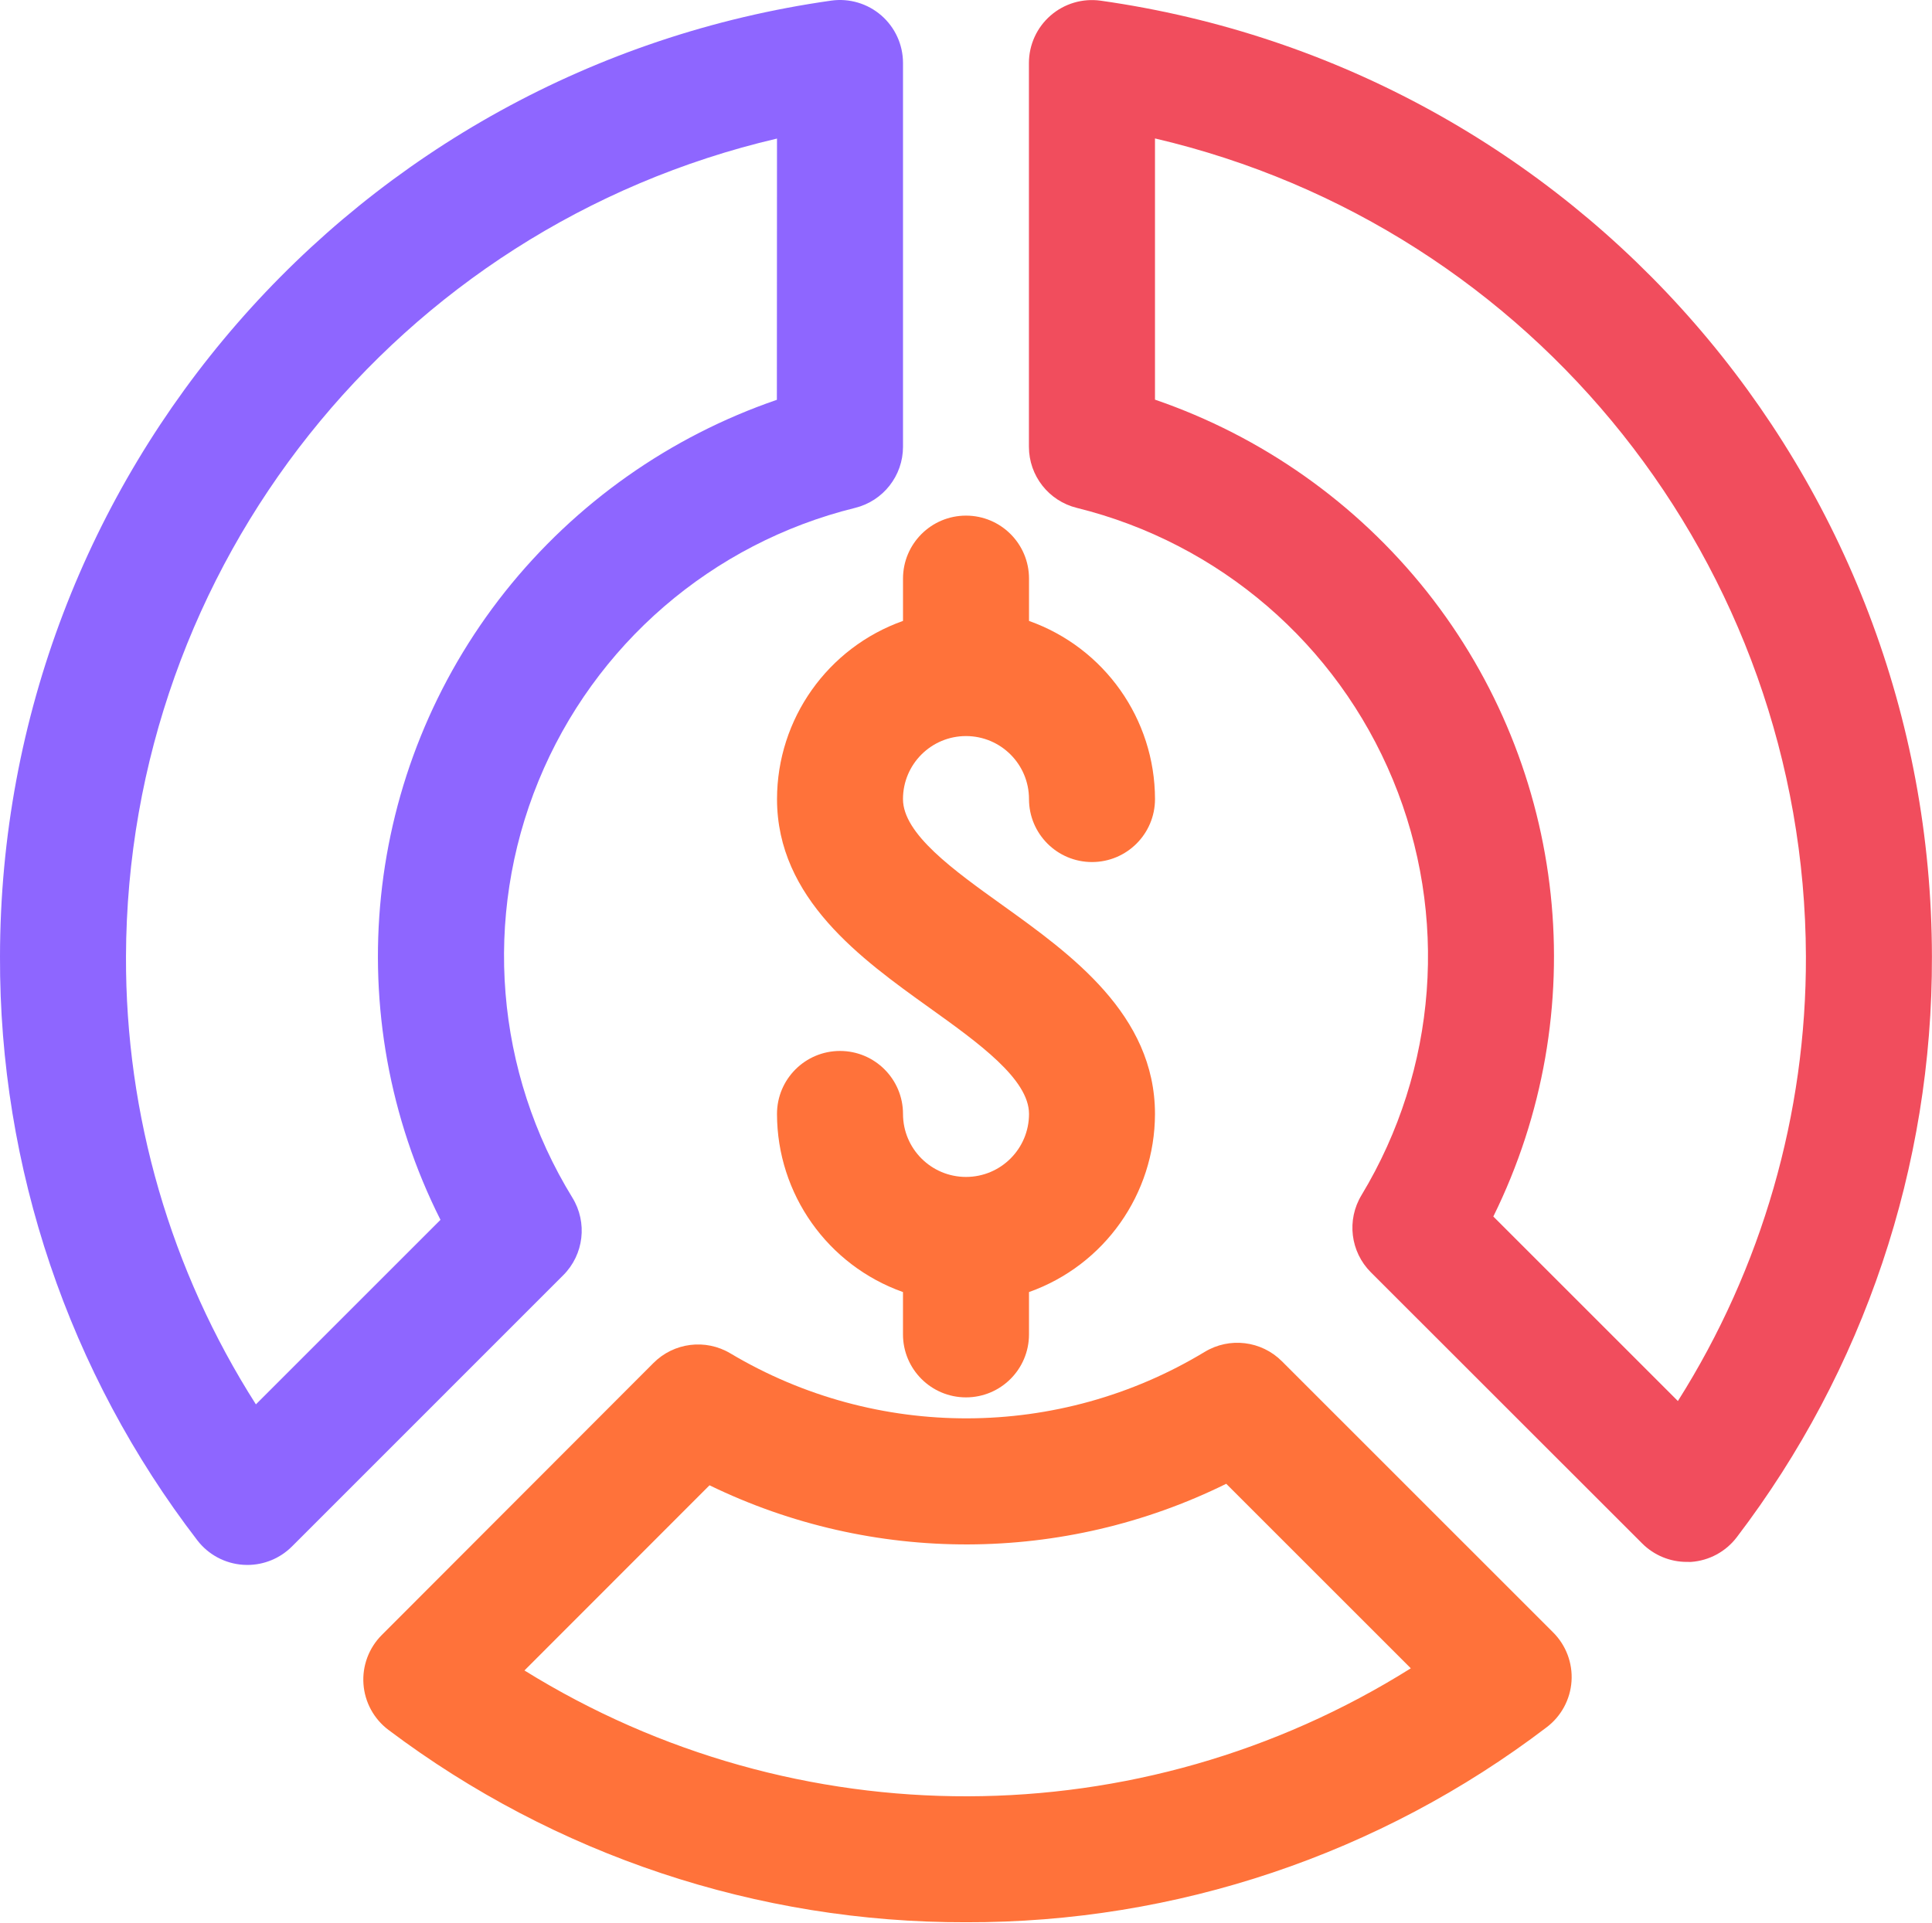
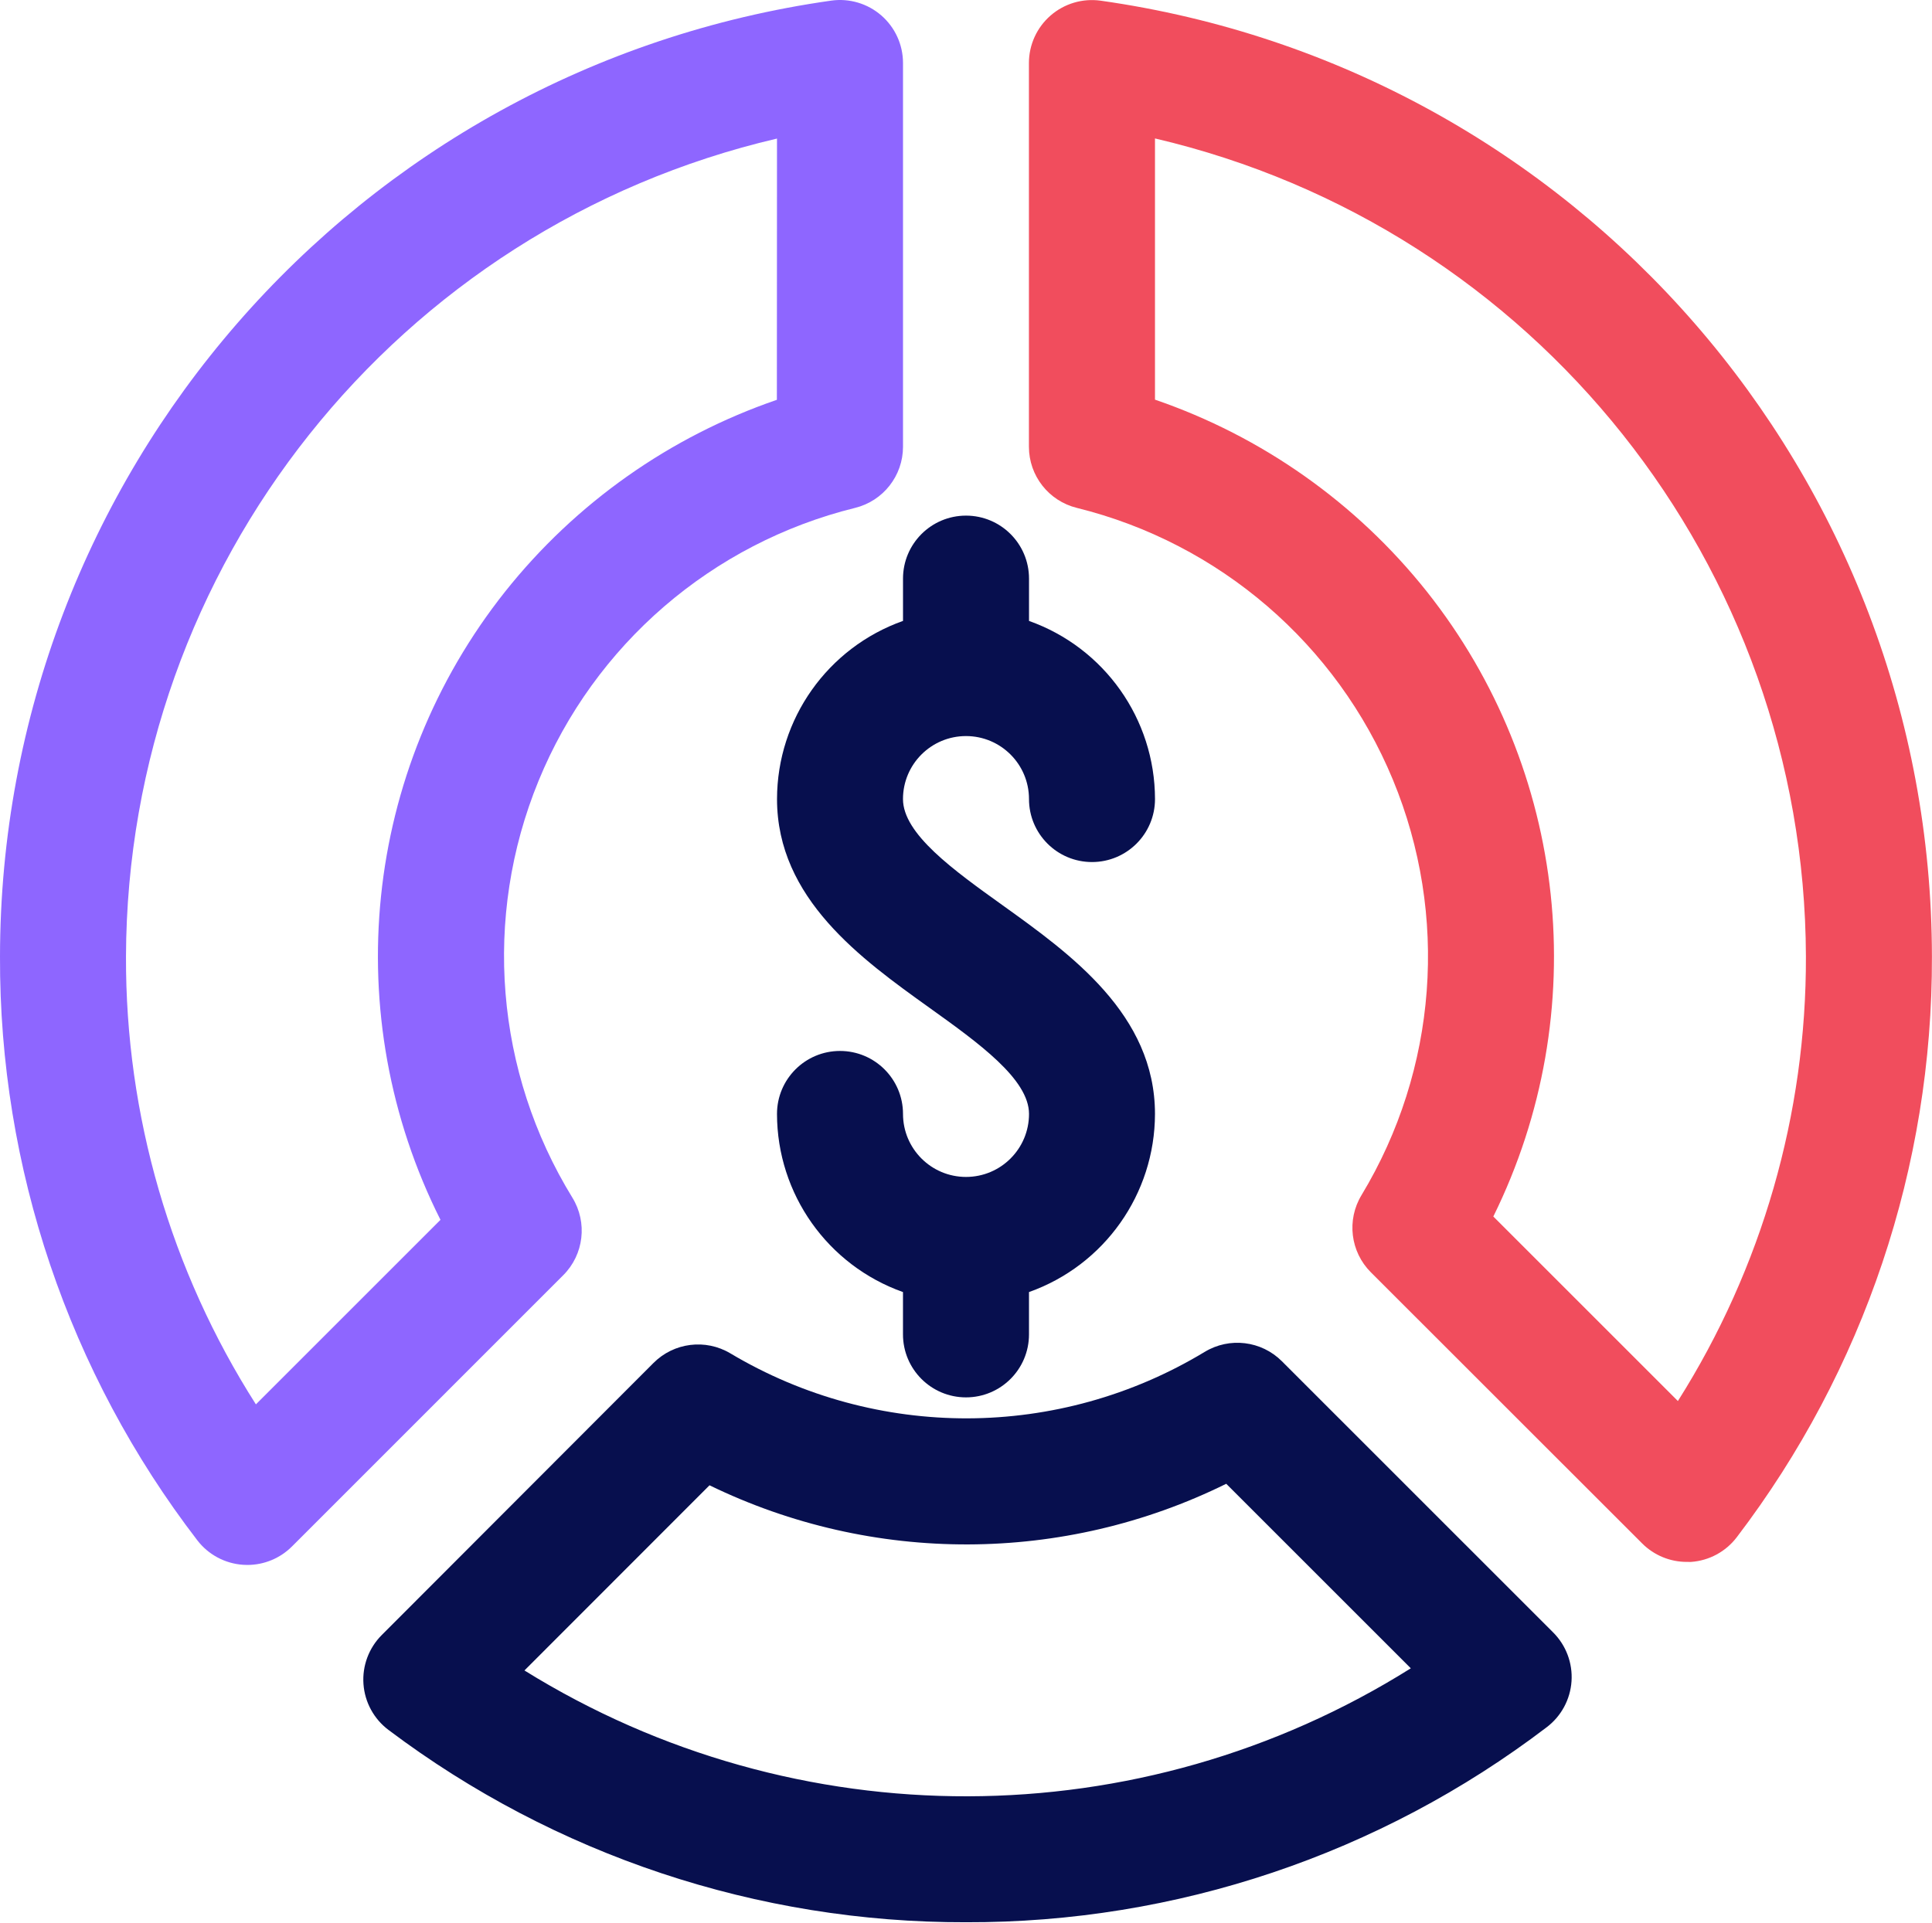
<svg xmlns="http://www.w3.org/2000/svg" width="80.6" height="80.215" viewBox="0 0 80.6 80.215">
  <g id="chart" transform="translate(0 -1.223)">
    <path id="Path_11509" data-name="Path 11509" d="M10.32,66.528q-.087,0-.174-.006A2.628,2.628,0,0,1,8.232,65.5,39.771,39.771,0,0,1,0,41.139,40.33,40.33,0,0,1,34.682,1.249a2.629,2.629,0,0,1,2.99,2.6V19.867a2.628,2.628,0,0,1-2,2.551A19.259,19.259,0,0,0,23.878,51.2a2.628,2.628,0,0,1-.38,3.237L12.179,65.758A2.63,2.63,0,0,1,10.32,66.528ZM32.415,7.006A35.167,35.167,0,0,0,5.256,41.139a34.535,34.535,0,0,0,5.42,18.688l7.7-7.7a24.476,24.476,0,0,1,2.7-26.219,24.751,24.751,0,0,1,11.334-8Z" transform="translate(0 -0.001)" fill="#8e66ff" />
-     <path id="Path_11510" data-name="Path 11510" d="M121.421,381.356a39.88,39.88,0,0,1-24.091-8.024,2.628,2.628,0,0,1-.284-3.96l11.337-11.354a2.628,2.628,0,0,1,3.21-.4,19.218,19.218,0,0,0,19.785-.062,2.628,2.628,0,0,1,3.221.389l11.319,11.319a2.628,2.628,0,0,1-.27,3.953A39.777,39.777,0,0,1,121.421,381.356ZM103,370.849a34.921,34.921,0,0,0,36.978-.09l-7.7-7.7a24.493,24.493,0,0,1-21.557.063Z" transform="translate(-81.121 -299.919)" fill="#ff723a" />
+     <path id="Path_11510" data-name="Path 11510" d="M121.421,381.356a39.88,39.88,0,0,1-24.091-8.024,2.628,2.628,0,0,1-.284-3.96l11.337-11.354a2.628,2.628,0,0,1,3.21-.4,19.218,19.218,0,0,0,19.785-.062,2.628,2.628,0,0,1,3.221.389l11.319,11.319a2.628,2.628,0,0,1-.27,3.953A39.777,39.777,0,0,1,121.421,381.356ZM103,370.849a34.921,34.921,0,0,0,36.978-.09l-7.7-7.7a24.493,24.493,0,0,1-21.557.063Z" transform="translate(-81.121 -299.919)" fill="#070F4E" />
    <path id="Path_11511" data-name="Path 11511" d="M300.134,66.4a2.628,2.628,0,0,1-1.858-.77L286.957,54.315a2.628,2.628,0,0,1-.389-3.221,19.279,19.279,0,0,0-11.876-28.677,2.628,2.628,0,0,1-2-2.551V3.851a2.628,2.628,0,0,1,2.99-2.6,40.33,40.33,0,0,1,34.682,39.89,39.775,39.775,0,0,1-8.139,24.226,2.628,2.628,0,0,1-1.915,1.034C300.253,66.4,300.194,66.4,300.134,66.4Zm-8.068-14.413,7.7,7.7a34.536,34.536,0,0,0,5.341-18.556A35.168,35.168,0,0,0,277.951,7V17.9a24.75,24.75,0,0,1,11.334,8,24.515,24.515,0,0,1,2.781,26.087Z" transform="translate(-229.767 0)" fill="#f14d5d" />
-     <path id="Path_11512" data-name="Path 11512" d="M215.328,154.168c-2.045-1.465-4.159-2.979-4.159-4.434a2.628,2.628,0,0,1,5.257,0,2.628,2.628,0,0,0,5.257,0,7.9,7.9,0,0,0-5.256-7.433v-1.766a2.628,2.628,0,0,0-5.257,0V142.3a7.9,7.9,0,0,0-5.256,7.433c0,4.155,3.523,6.679,6.354,8.707,2.045,1.465,4.159,2.98,4.159,4.434a2.628,2.628,0,0,1-5.257,0,2.628,2.628,0,1,0-5.257,0,7.9,7.9,0,0,0,5.256,7.433v1.766a2.628,2.628,0,1,0,5.257,0v-1.766a7.9,7.9,0,0,0,5.256-7.433C221.682,158.72,218.159,156.2,215.328,154.168Z" transform="translate(-173.498 -115.167)" fill="#ff723a" />
+     <path id="Path_11512" data-name="Path 11512" d="M215.328,154.168c-2.045-1.465-4.159-2.979-4.159-4.434a2.628,2.628,0,0,1,5.257,0,2.628,2.628,0,0,0,5.257,0,7.9,7.9,0,0,0-5.256-7.433v-1.766a2.628,2.628,0,0,0-5.257,0V142.3a7.9,7.9,0,0,0-5.256,7.433c0,4.155,3.523,6.679,6.354,8.707,2.045,1.465,4.159,2.98,4.159,4.434a2.628,2.628,0,0,1-5.257,0,2.628,2.628,0,1,0-5.257,0,7.9,7.9,0,0,0,5.256,7.433v1.766a2.628,2.628,0,1,0,5.257,0v-1.766a7.9,7.9,0,0,0,5.256-7.433C221.682,158.72,218.159,156.2,215.328,154.168Z" transform="translate(-173.498 -115.167)" fill="#070F4E" />
  </g>
</svg>
